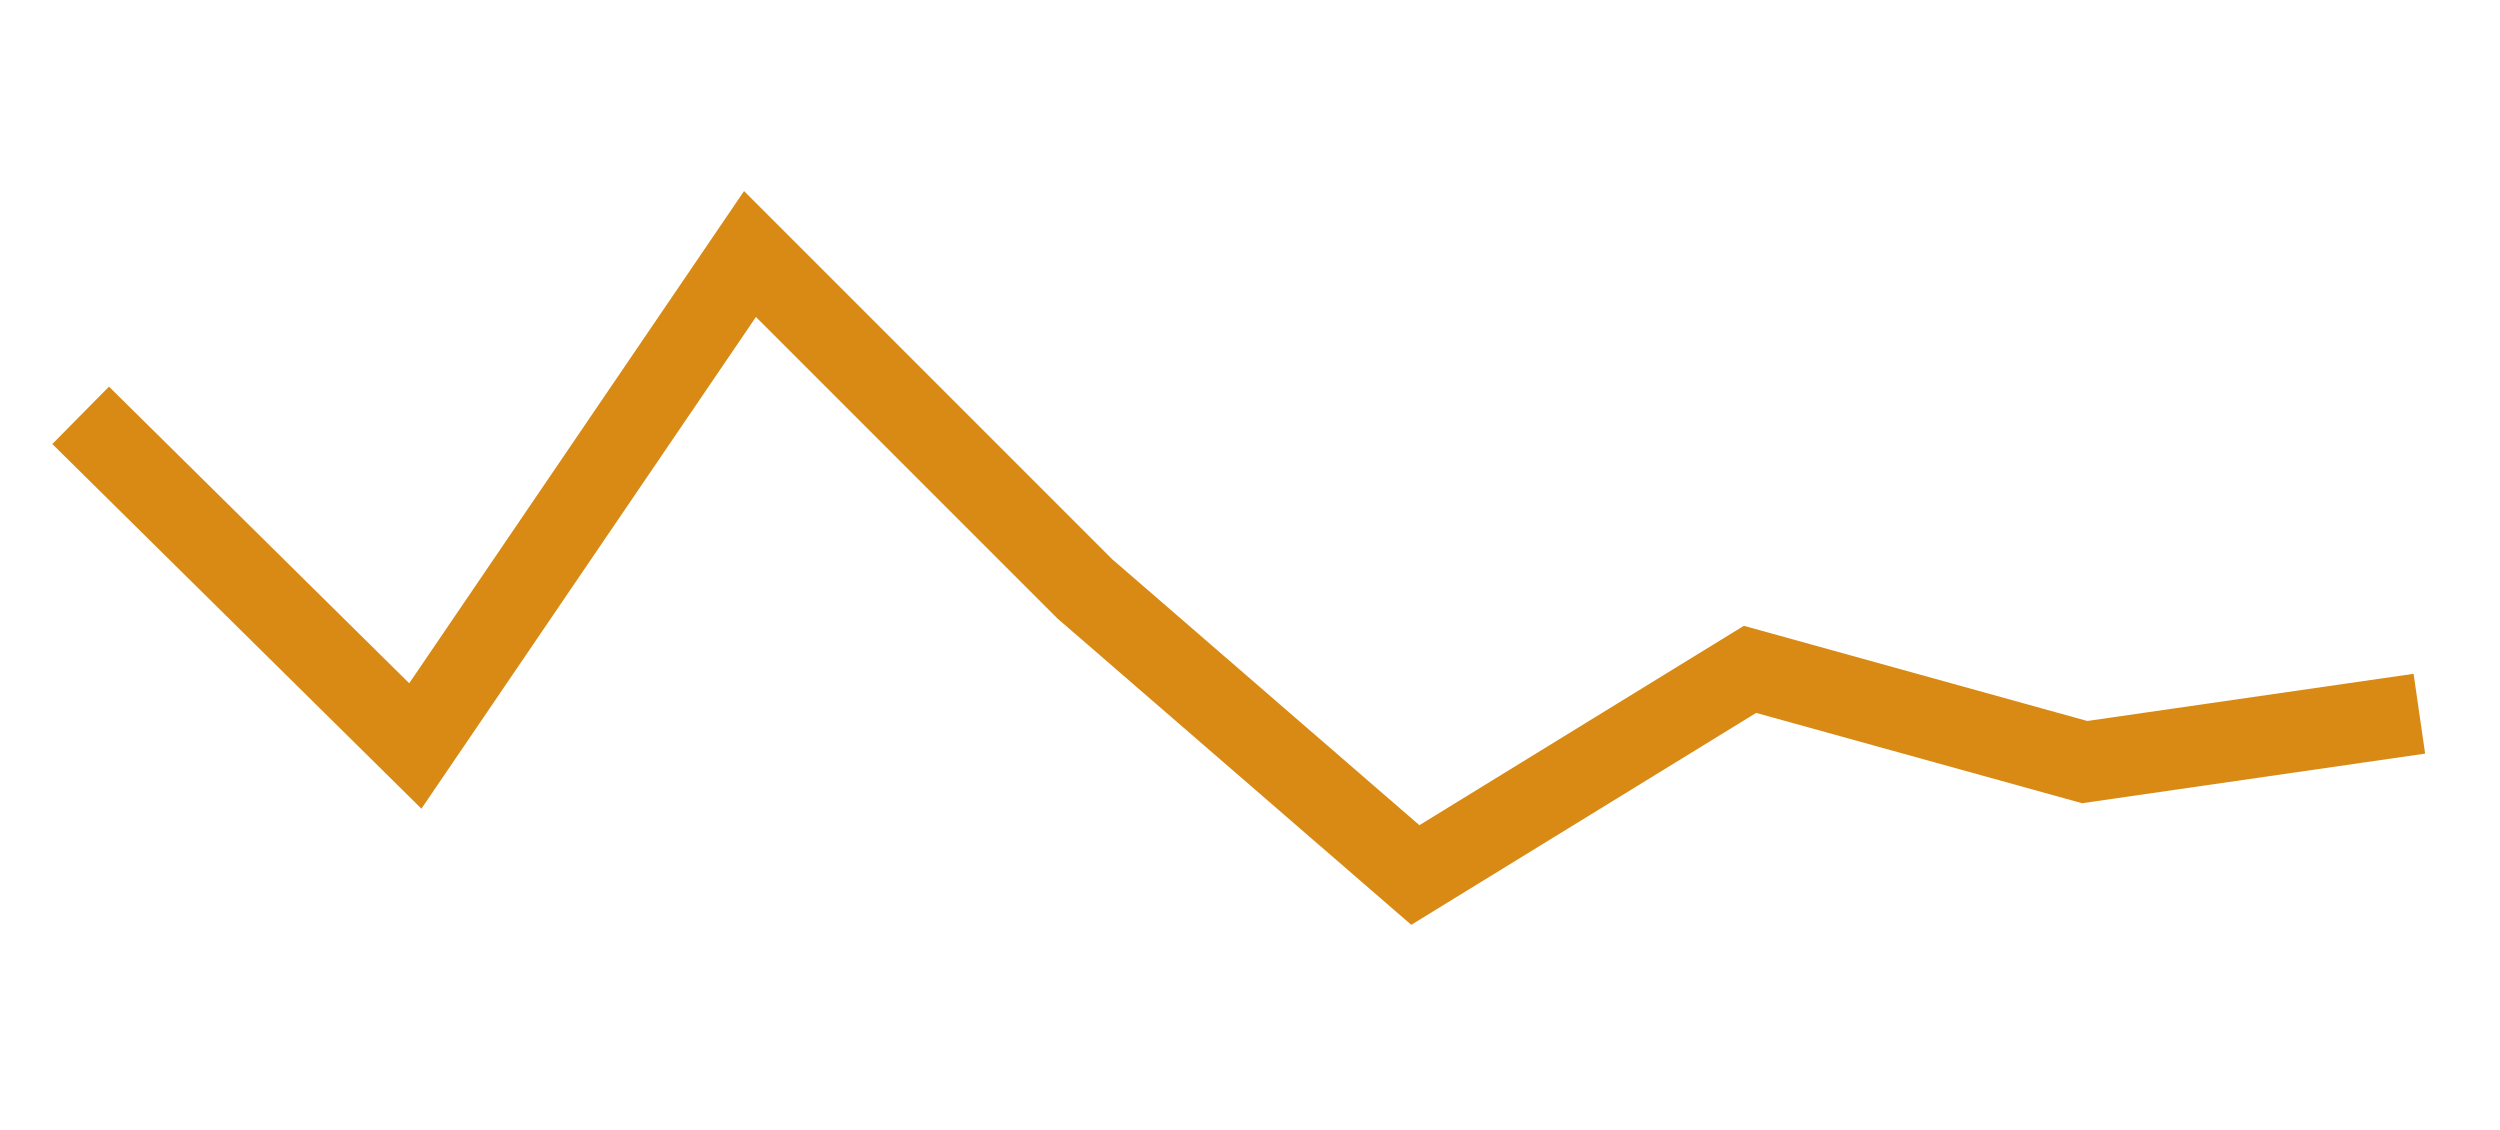
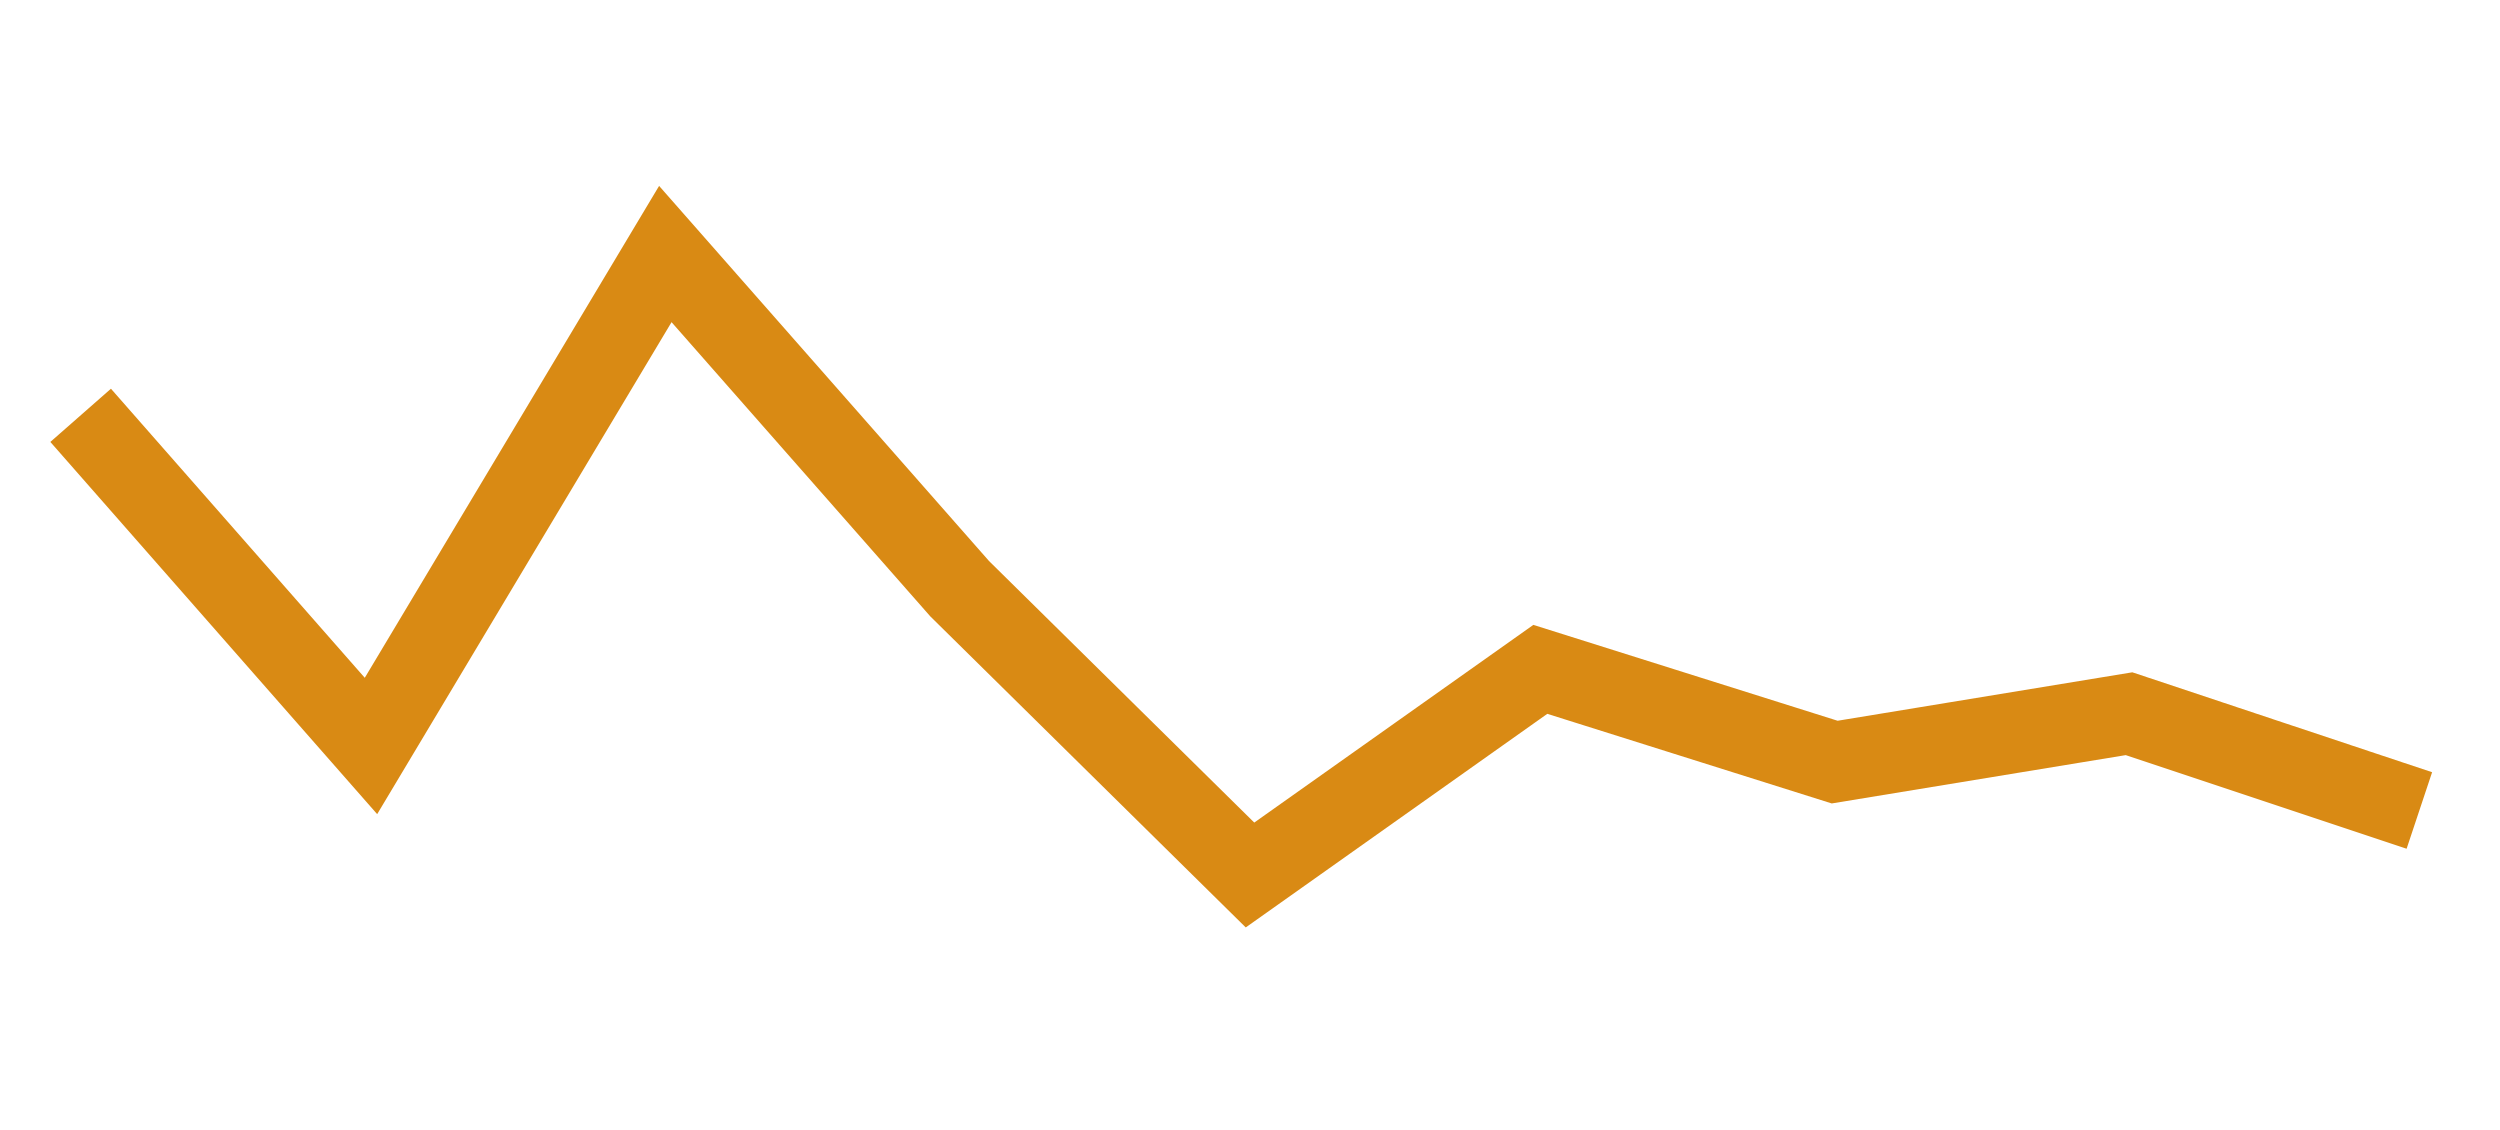
<svg xmlns="http://www.w3.org/2000/svg" class="spark" viewBox="0 0 62 28">
-   <path d="M2.0 10.3 L10.3 18.5 L18.6 6.3 L26.9 14.6 L35.1 21.7 L43.4 16.6 L51.7 18.9 L60.0 17.7" fill="none" stroke="#d98a14" stroke-width="2" />
+   <path d="M2.0 10.3 L9.2 18.5 L16.5 6.3 L23.8 14.6 L31.0 21.7 L38.2 16.6 L45.5 18.9 L52.8 17.7 L60.0 20.1" fill="none" stroke="#d98a14" stroke-width="2" />
</svg>
